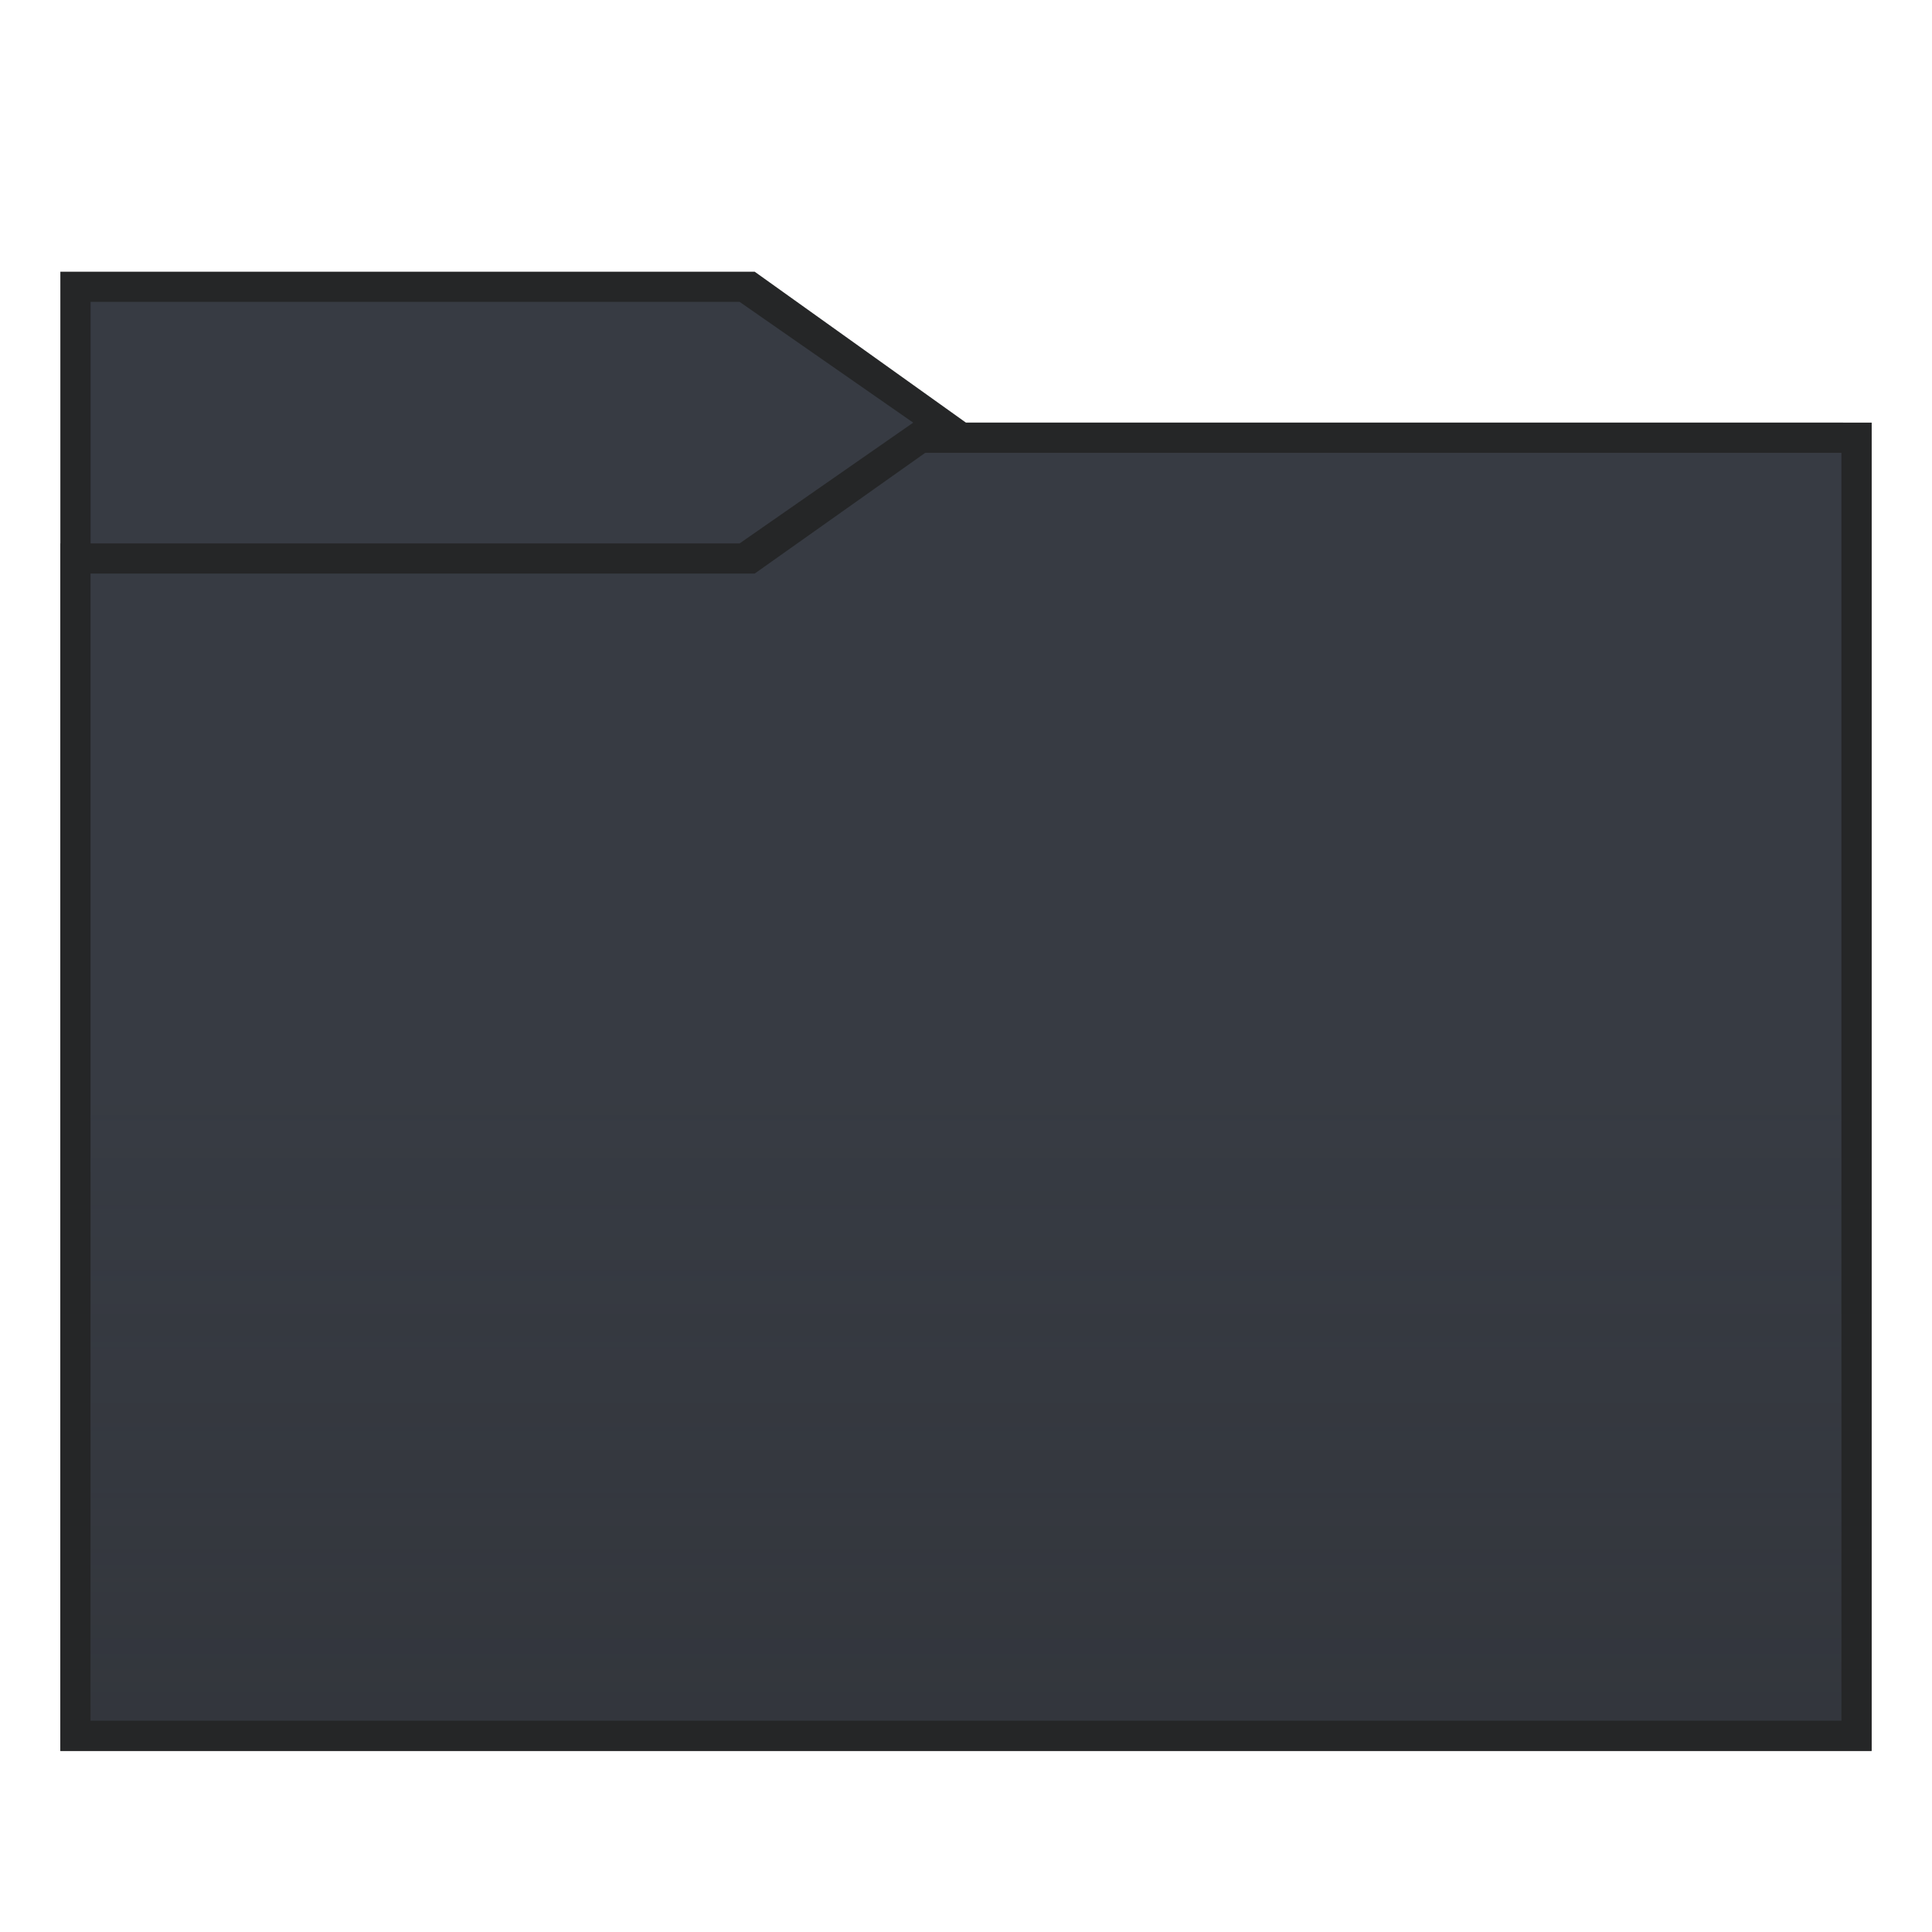
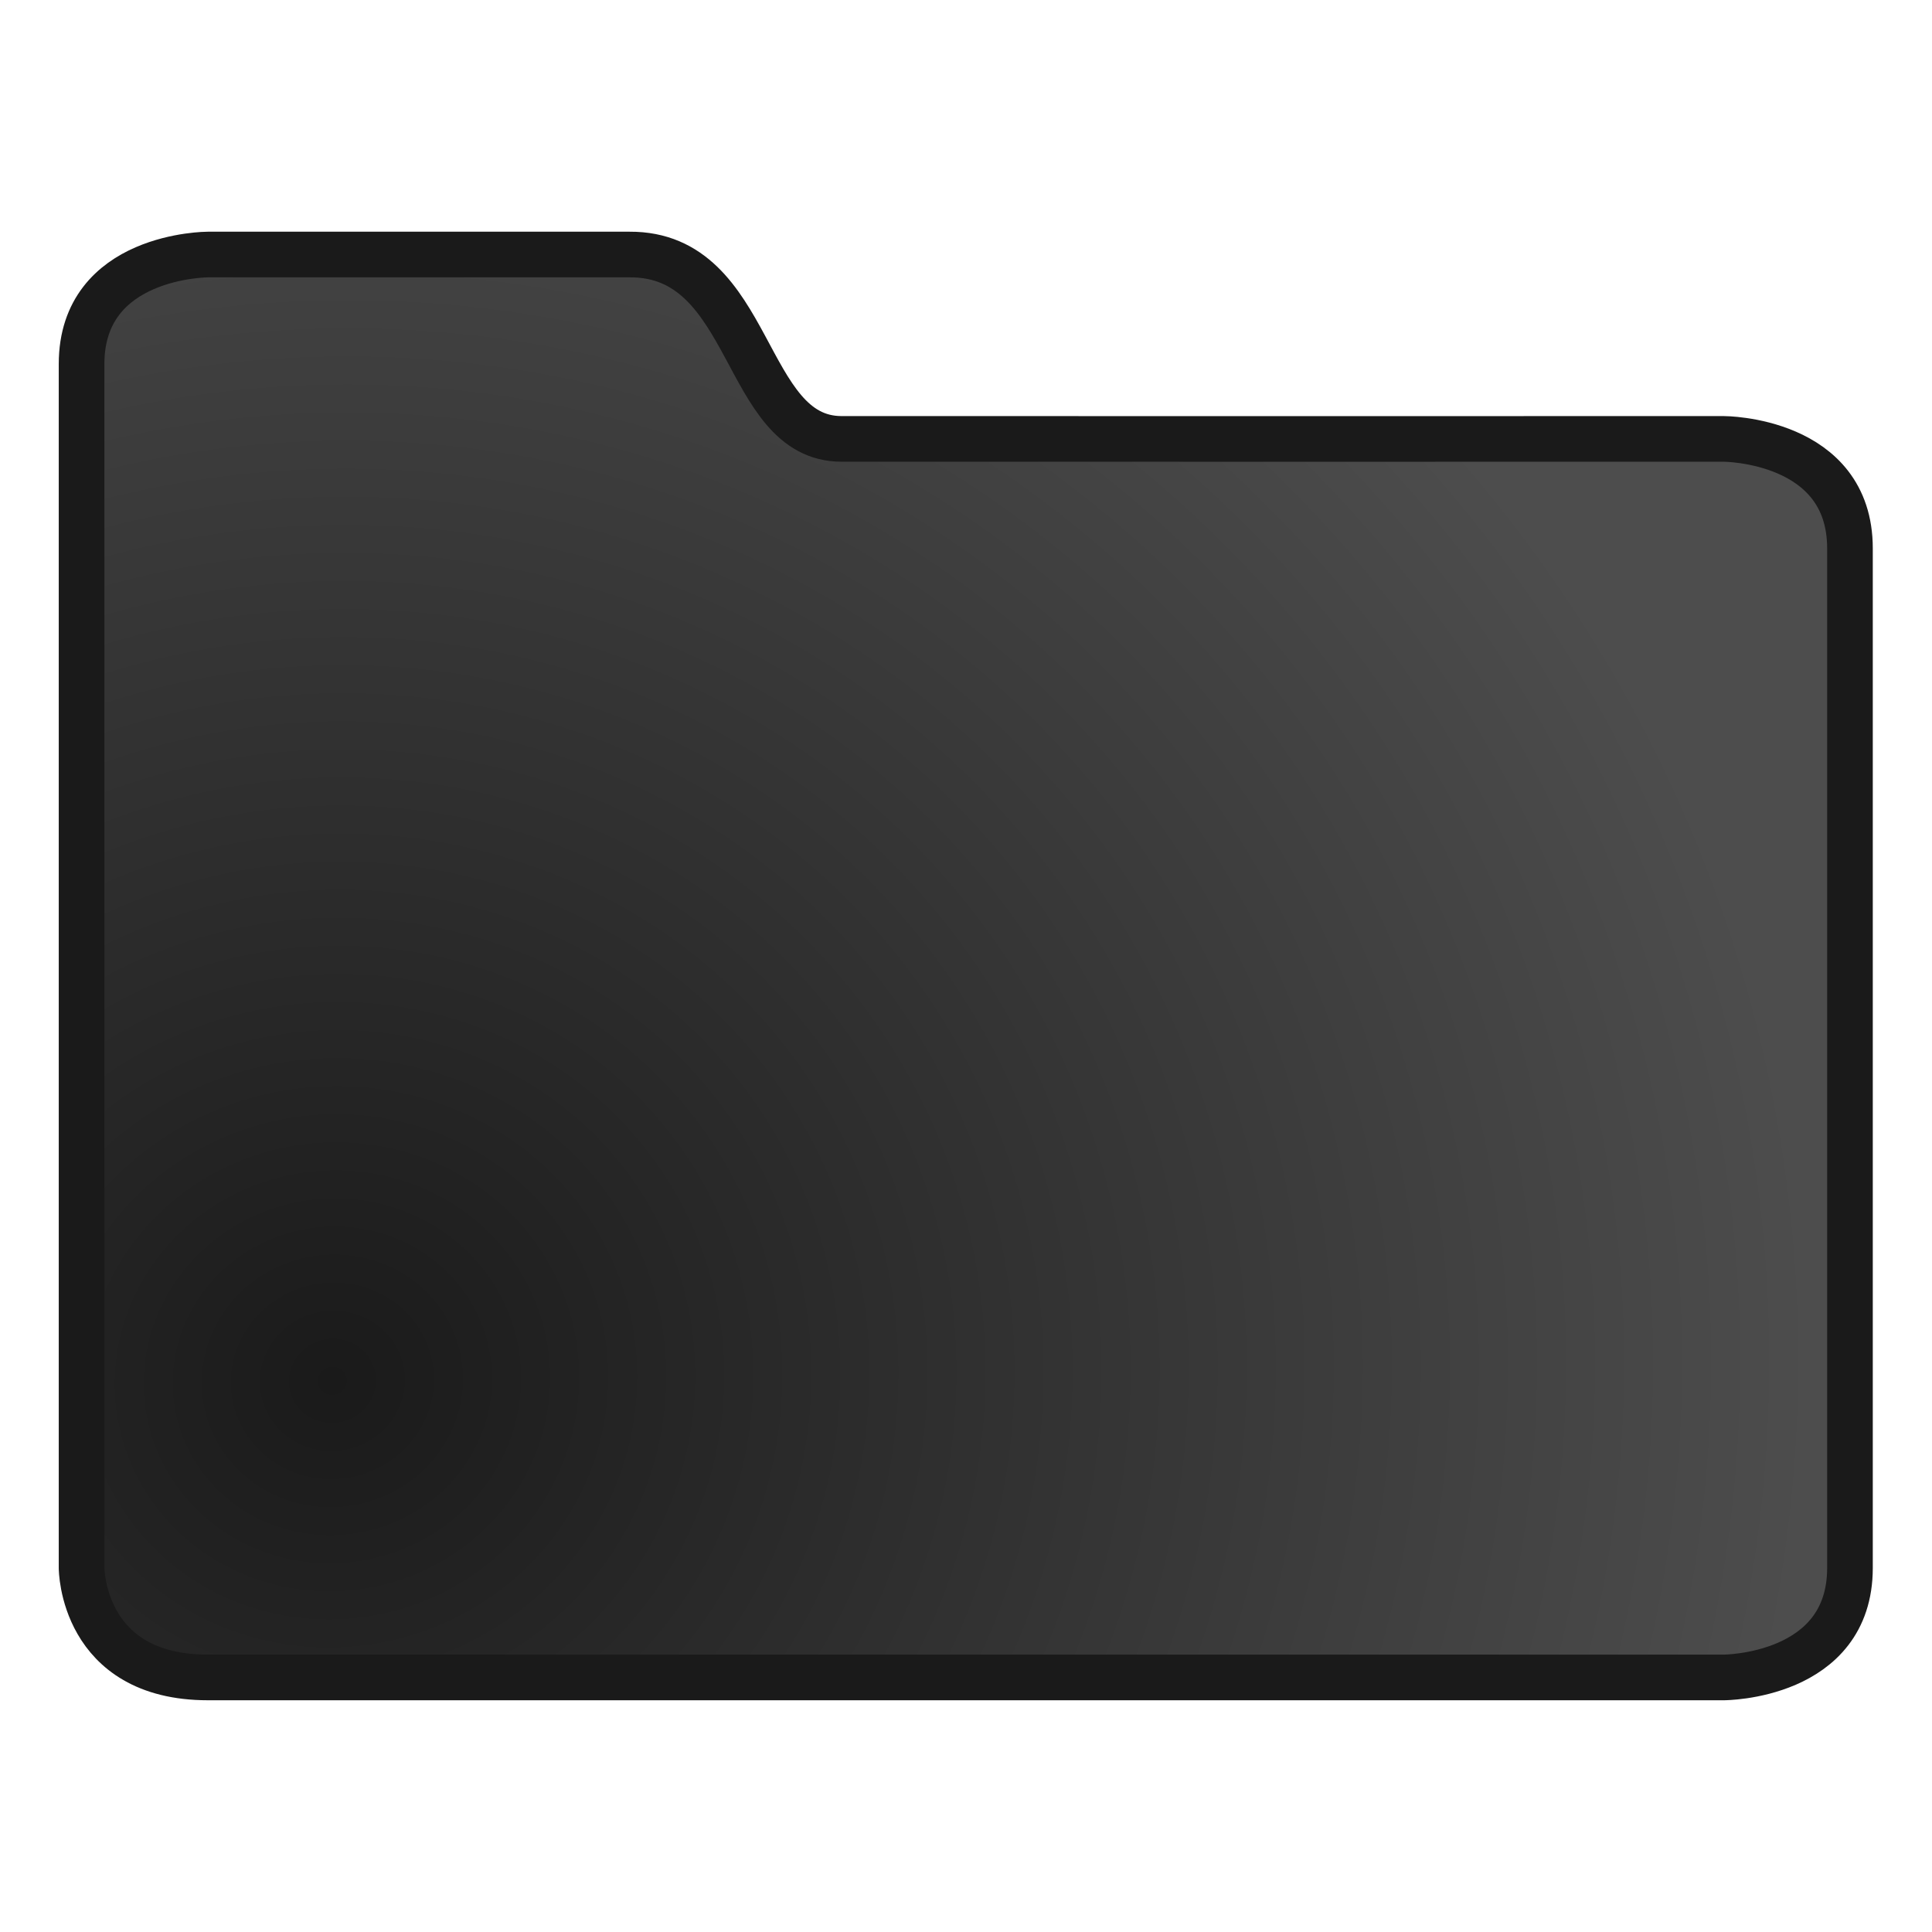
<svg xmlns="http://www.w3.org/2000/svg" xmlns:xlink="http://www.w3.org/1999/xlink" width="128" height="128" viewBox="0 0 33.867 33.867" version="1.1" id="svg2634">
  <defs id="defs2628">
-     <linearGradient id="linearGradient1027">
-       <stop style="stop-color:#252627;stop-opacity:1" offset="0" id="stop1023" />
-       <stop style="stop-color:#252627;stop-opacity:0" offset="1" id="stop1025" />
+     <linearGradient id="linearGradient885">
+       <stop style="stop-color:#1a1a1a;stop-opacity:1" offset="0" id="stop881" />
+       <stop style="stop-color:#4d4d4d;stop-opacity:1" offset="1" id="stop883" />
    </linearGradient>
-     <linearGradient xlink:href="#linearGradient1027" id="linearGradient1029" x1="99.483" y1="170" x2="99.483" y2="155.183" gradientUnits="userSpaceOnUse" gradientTransform="translate(0,1.687875e-5)" />
+     <linearGradient gradientTransform="matrix(0.2645833,0,0,0.2645833,83.1508,137.5565)" xlink:href="#linearGradient6044" id="linearGradient6056" x1="82" y1="30" x2="-68.742" y2="262.239" gradientUnits="userSpaceOnUse" />
+     <linearGradient id="linearGradient6044">
+       <stop style="stop-color:#ffffff;stop-opacity:1" offset="0" id="stop6040" />
+       <stop style="stop-color:#c9e4ff;stop-opacity:1" offset="1" id="stop6042" />
+     </linearGradient>
+     <linearGradient xlink:href="#linearGradient6044" id="linearGradient68" gradientUnits="userSpaceOnUse" gradientTransform="matrix(0.2750733,0,0,0.2750733,109.6321,133.8365)" x1="82" y1="30" x2="-68.742" y2="262.239" />
+     <radialGradient xlink:href="#linearGradient885" id="radialGradient4093" gradientUnits="userSpaceOnUse" gradientTransform="matrix(3.177179,-0.6653875,0.6399641,3.055783,-101.1315,-23.52623)" cx="45.527" cy="70.084" fx="45.527" fy="70.084" r="8.014" />
+     <linearGradient id="linearGradient4087" y2="23.969" gradientUnits="userSpaceOnUse" x2="42.875" y1="23.969" x1="4.637" gradientTransform="translate(117.2442,-6.718653)">
+       <stop style="stop-color:#ffffff;stop-opacity:1" id="stop4083" stop-color="#E6EDFF" offset="0" />
+       <stop id="stop4085" stop-color="#B3CAFF" offset="1" style="stop-color:#b0ceff;stop-opacity:1" />
+     </linearGradient>
  </defs>
  <g id="layer1" transform="translate(-82.55,-136.1333)">
    <g id="g849">
-       <path id="path957" d="m 83.608,140.896 h 12.171 l 3.704,2.646 H 115.358 V 166.825 l -31.75,-10e-6 -10e-7,-25.4" style="fill:#252627;stroke:none;stroke-width:0.265px;stroke-linecap:butt;stroke-linejoin:miter;stroke-opacity:1" />
-       <path id="path959" d="m 98.531,143.542 -3.016,2.117 H 83.608 v 21.167 h 31.75 v -23.283 z m 0.238,0.529 h 16.06 v 22.225 H 84.138 V 146.188 H 95.779 Z" style="fill:#252627;fill-opacity:1;stroke:none;stroke-width:0.265px;stroke-linecap:butt;stroke-linejoin:miter;stroke-opacity:1" />
-       <path id="path845" d="m 84.137,146.188 h 11.642 l 2.99,-2.117 h 16.06 v 22.225 H 84.137 Z" style="fill:#373b43;fill-opacity:1;stroke:none;stroke-width:0.265px;stroke-linecap:butt;stroke-linejoin:miter;stroke-opacity:1" />
-       <rect y="155.183" x="84.137" height="11.113" width="30.692" id="rect1005" style="opacity:0.3;fill:url(#linearGradient1029);fill-opacity:1;stroke:none;stroke-width:0.529;stroke-linejoin:bevel;stroke-miterlimit:4;stroke-dasharray:none;stroke-opacity:1" />
-       <path id="path843" d="m 84.138,141.425 h 11.377 l 3.043,2.117 -3.043,2.117 H 84.138 Z" style="fill:#373b43;fill-opacity:1;stroke:none;stroke-width:0.265px;stroke-linecap:butt;stroke-linejoin:miter;stroke-opacity:1" />
+       <path d="m 83.98,142.514 v 21.105 c 0,0 0,1.919 2.214,1.919 h 26.571 c 0,0 2.214,0 2.214,-1.919 v -17.873 c 0,-1.919 -2.214,-1.919 -2.214,-1.919 0,0 -13.717,0.002 -15.464,0 -1.747,-0.002 -1.529,-3.244 -3.715,-3.232 -0.018,1.4e-4 -7.392,0 -7.392,0 0,0 -2.214,0 -2.214,1.919 z" id="path4091" style="color:#000000;font-style:normal;font-variant:normal;font-weight:normal;font-stretch:normal;font-size:medium;line-height:normal;font-family:Sans;-inkscape-font-specification:Sans;text-indent:0;text-align:start;text-decoration:none;text-decoration-line:none;letter-spacing:normal;word-spacing:normal;text-transform:none;writing-mode:lr-tb;direction:ltr;baseline-shift:baseline;text-anchor:start;display:inline;overflow:visible;visibility:visible;opacity:1;vector-effect:none;fill:url(#radialGradient4093);fill-opacity:1;stroke:#1a1a1a;stroke-width:0.8;stroke-linecap:butt;stroke-linejoin:miter;stroke-miterlimit:4;stroke-dasharray:none;stroke-dashoffset:0;stroke-opacity:1;marker:none;enable-background:accumulate" />
    </g>
  </g>
</svg>
